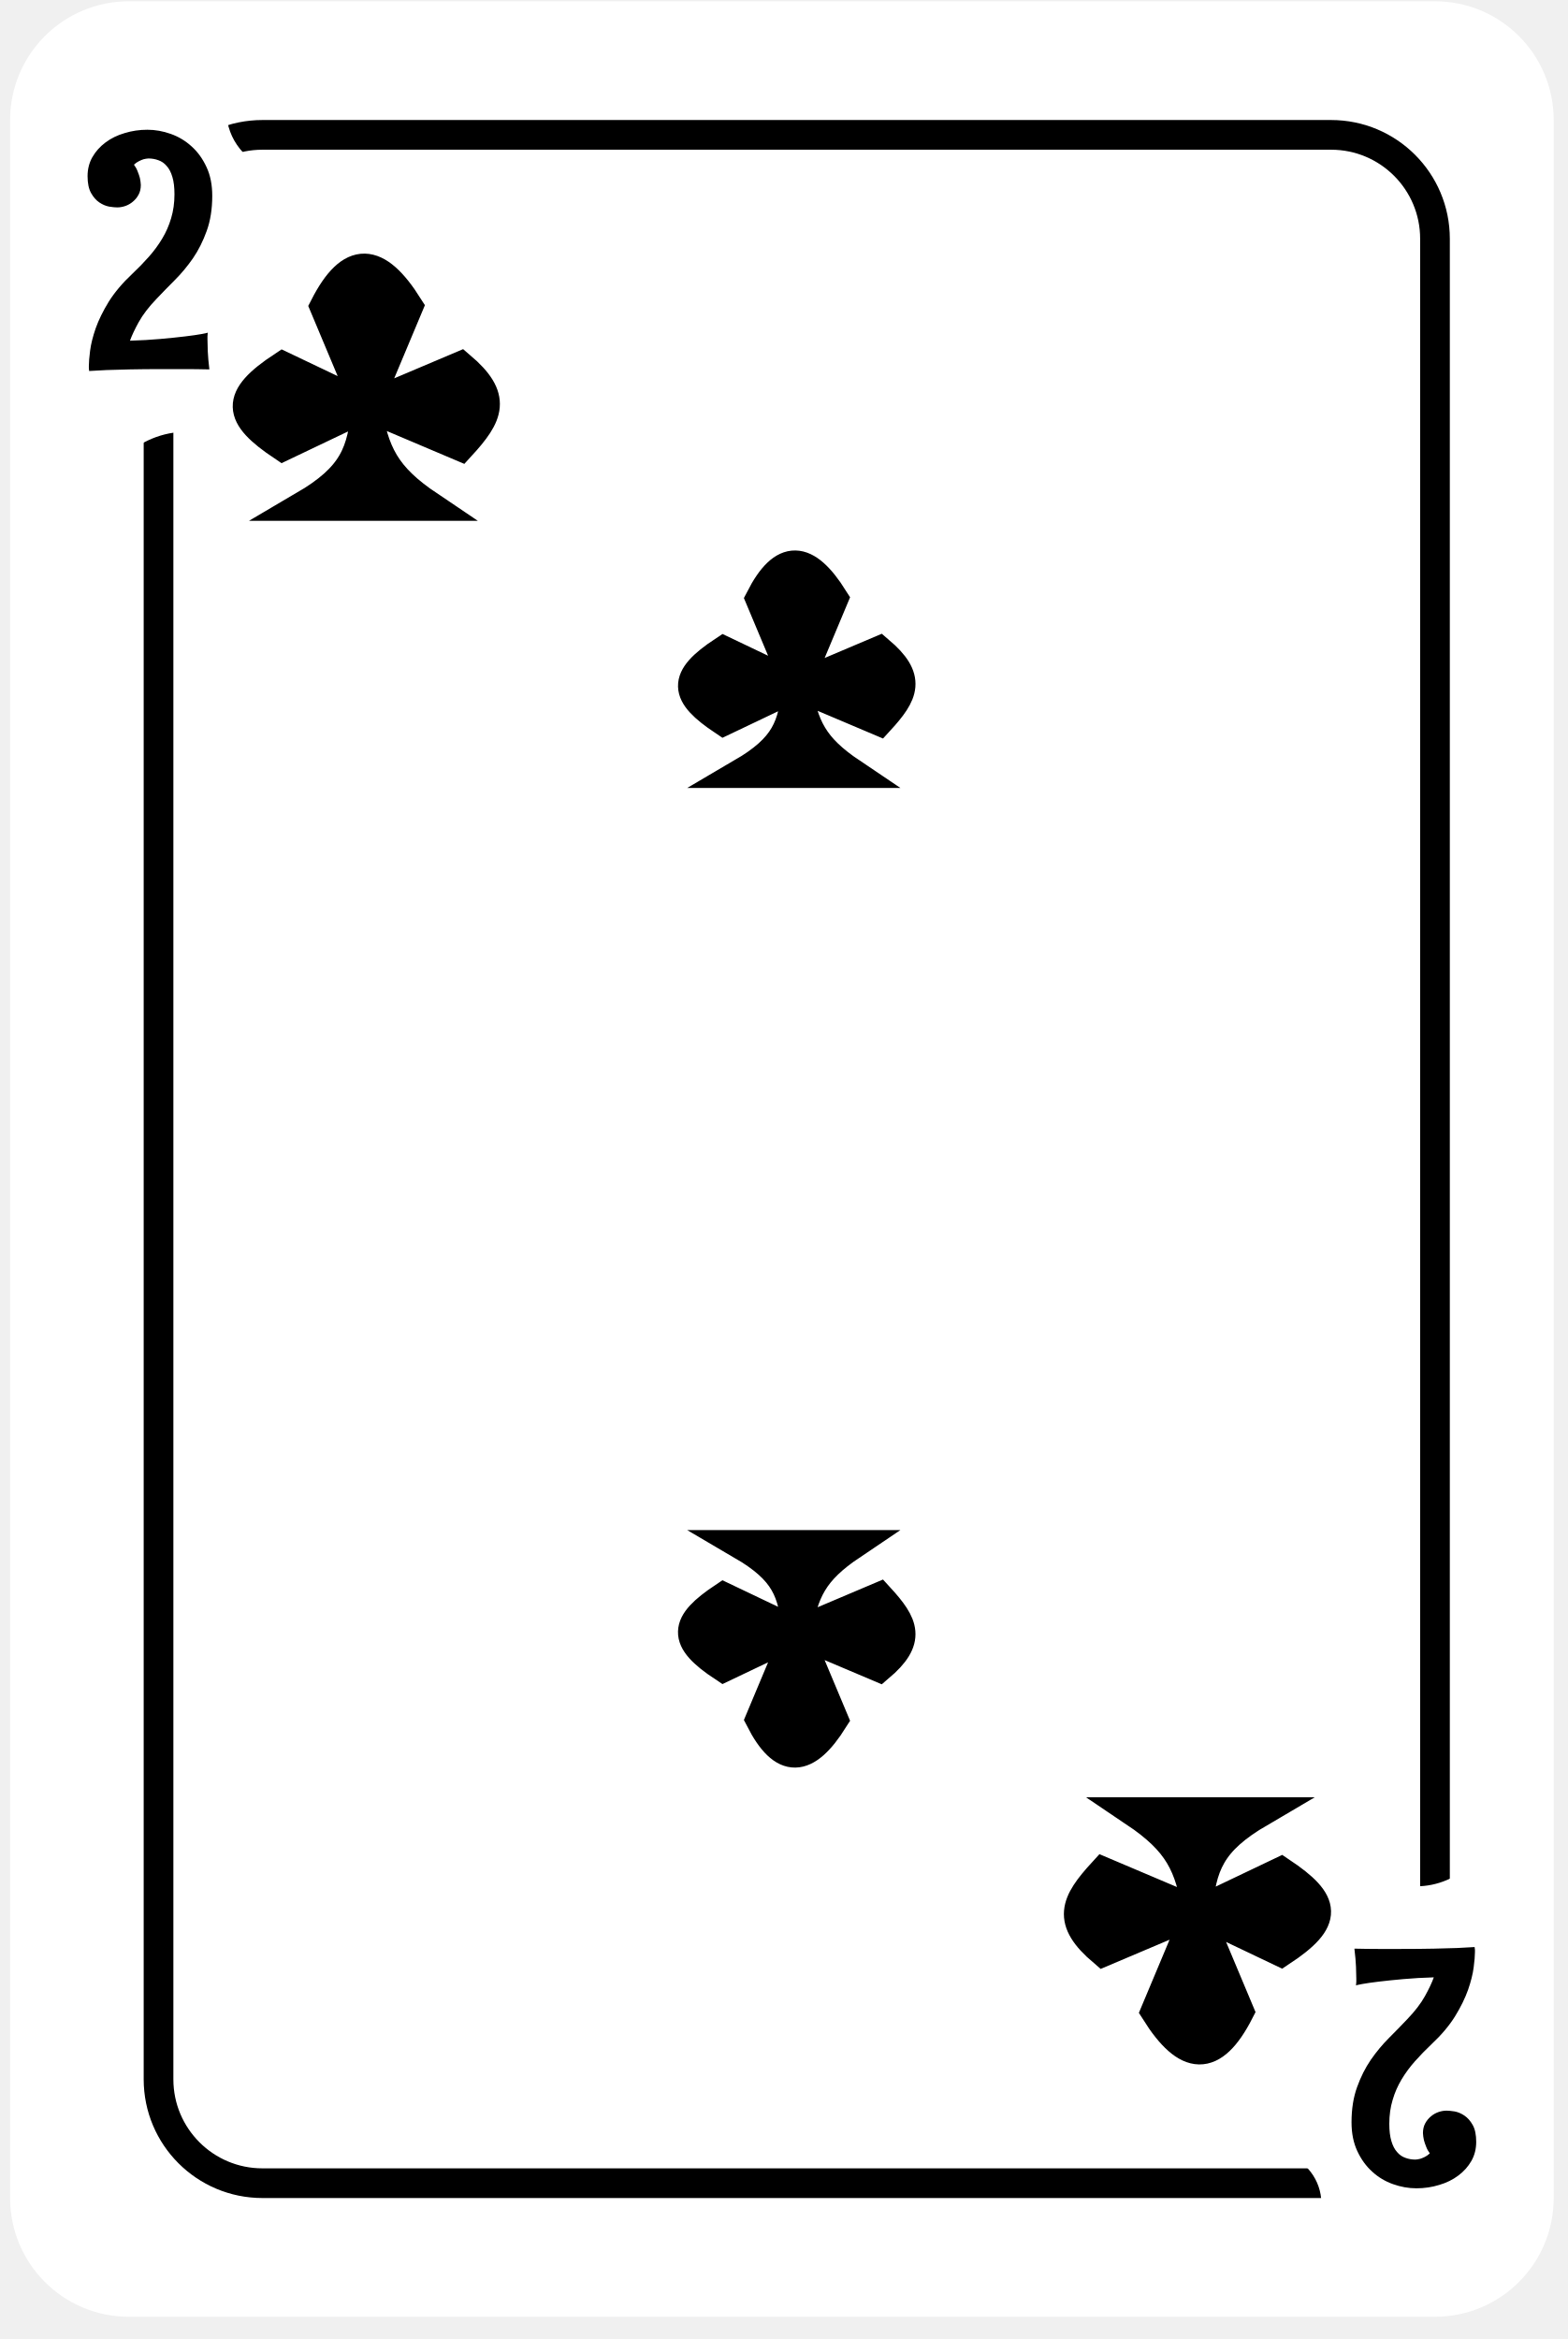
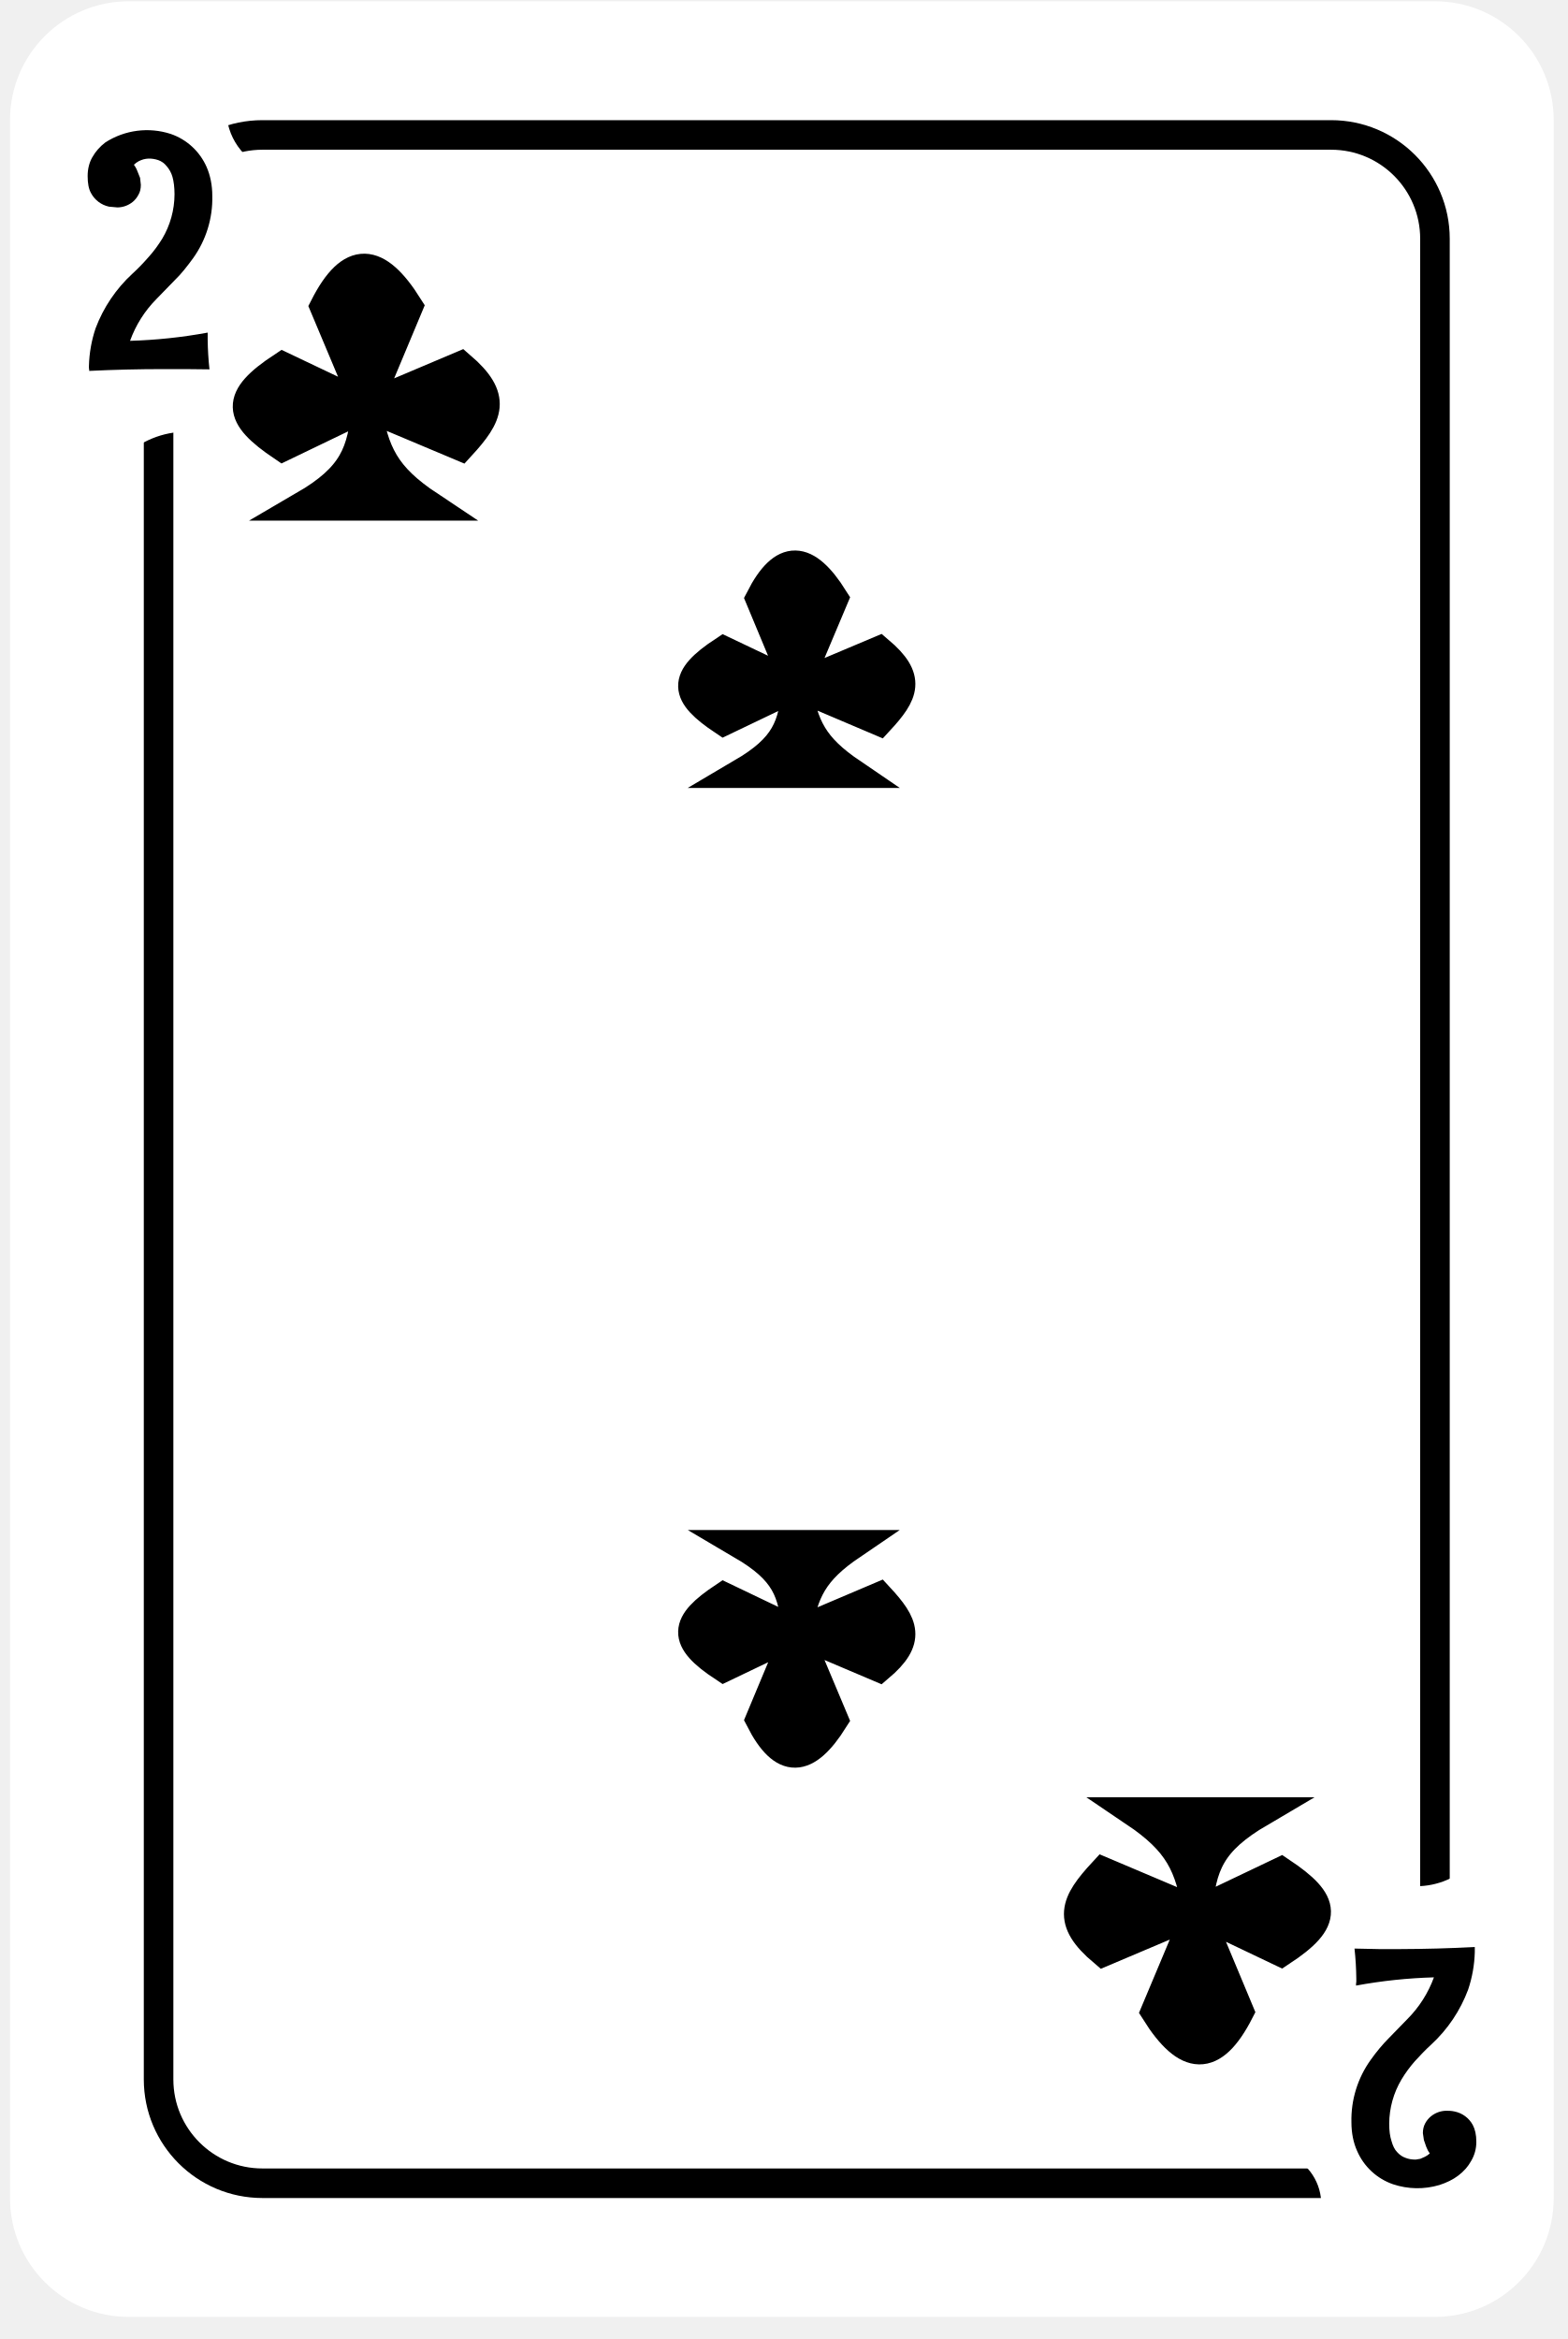
- <svg xmlns="http://www.w3.org/2000/svg" width="61" height="91" viewBox="0 0 61 91" fill="none">
-   <rect x="0.393" y="0.05" width="60.057" height="90.085" rx="4.62" fill="white" />
-   <mask id="mask0_1592_9465" style="mask-type:alpha" maskUnits="userSpaceOnUse" x="1" y="1" width="58" height="87">
-     <path d="M11.282 2.36H53.52C55.753 2.36 57.563 4.17 57.563 6.402L57.562 70.345C57.562 71.707 56.458 72.811 55.096 72.811C53.561 72.811 52.193 73.779 51.681 75.227L49.424 81.622C49.049 82.687 49.388 83.873 50.269 84.578C51.376 85.463 50.75 87.248 49.333 87.248H6.32C4.036 87.248 2.206 85.357 2.28 83.074L4.324 20.222C4.376 18.634 5.678 17.374 7.266 17.374C9.53 17.374 11.365 15.539 11.365 13.275L11.365 8.217C11.365 7.256 10.912 6.351 10.144 5.775C8.685 4.681 9.459 2.36 11.282 2.36Z" fill="#C4C4C4" stroke="black" stroke-width="1.155" />
+ <svg xmlns="http://www.w3.org/2000/svg" width="61" height="91" fill="none">
+   <rect x=".39" y=".05" width="60.06" height="90.09" rx="4.62" fill="#fff" />
+   <mask id="a" style="mask-type:alpha" maskUnits="userSpaceOnUse" x="1" y="1" width="58" height="87">
+     <path d="M11.28 2.36h42.24a4.04 4.04 0 0 1 4.04 4.04v63.94c0 1.37-1.1 2.47-2.46 2.47-1.54 0-2.9.97-3.42 2.42l-2.26 6.4a2.65 2.65 0 0 0 .85 2.95 1.5 1.5 0 0 1-.94 2.67H6.32a4.04 4.04 0 0 1-4.04-4.18l2.04-62.85a2.94 2.94 0 0 1 2.95-2.85 4.1 4.1 0 0 0 4.1-4.1V8.23c0-.96-.46-1.87-1.23-2.44a1.9 1.9 0 0 1 1.14-3.42Z" fill="#C4C4C4" stroke="#000" stroke-width="1.15" />
  </mask>
-   <g mask="url(#mask0_1592_9465)">
-     <rect x="6.168" y="5.247" width="49.663" height="79.691" rx="4.042" stroke="black" stroke-width="1.155" />
+   <g mask="url(#a)">
+     <rect x="6.17" y="5.25" width="49.66" height="79.69" rx="4.04" stroke="#000" stroke-width="1.15" />
  </g>
-   <path d="M16.696 19.684H11.816C13.757 18.546 14.101 17.625 14.256 15.805L11.002 17.357C9.223 16.167 9.129 15.489 11.002 14.254L14.256 15.805L12.629 11.927C13.659 9.913 14.662 9.988 15.883 11.927L14.256 15.805L17.916 14.254C19.343 15.466 19.027 16.145 17.916 17.357L14.256 15.805C14.552 17.625 14.974 18.526 16.696 19.684Z" fill="black" />
-   <path d="M14.256 15.805C14.101 17.625 13.757 18.546 11.816 19.684H16.696C14.974 18.526 14.552 17.625 14.256 15.805ZM14.256 15.805L11.002 17.357C9.223 16.167 9.129 15.489 11.002 14.254L14.256 15.805ZM14.256 15.805L15.883 11.927C14.662 9.988 13.659 9.913 12.629 11.927L14.256 15.805ZM14.256 15.805L17.916 14.254C19.343 15.466 19.027 16.145 17.916 17.357L14.256 15.805Z" stroke="black" stroke-width="1.155" />
-   <path d="M44.146 70.501L49.027 70.501C47.085 71.639 46.741 72.561 46.586 74.38L49.84 72.828C51.62 74.018 51.713 74.696 49.84 75.931L46.586 74.38L48.213 78.258C47.183 80.272 46.18 80.197 44.959 78.258L46.586 74.38L42.926 75.931C41.499 74.719 41.815 74.04 42.926 72.828L46.586 74.38C46.29 72.56 45.868 71.659 44.146 70.501Z" fill="black" />
-   <path d="M46.586 74.38C46.741 72.561 47.085 71.639 49.027 70.501L44.146 70.501C45.868 71.659 46.29 72.56 46.586 74.38ZM46.586 74.38L49.84 72.828C51.62 74.018 51.713 74.696 49.84 75.931L46.586 74.38ZM46.586 74.38L44.959 78.258C46.18 80.197 47.183 80.272 48.213 78.258L46.586 74.38ZM46.586 74.38L42.926 75.931C41.499 74.719 41.815 74.04 42.926 72.828L46.586 74.38Z" stroke="black" stroke-width="1.155" />
-   <path d="M8.084 12.939C8.08 12.96 8.078 12.982 8.078 13.007C8.074 13.028 8.072 13.055 8.072 13.088C8.072 13.121 8.072 13.16 8.072 13.206C8.072 13.318 8.076 13.473 8.084 13.671C8.093 13.865 8.113 14.099 8.146 14.372C7.807 14.364 7.491 14.36 7.197 14.36C6.904 14.36 6.627 14.36 6.366 14.36C5.849 14.36 5.409 14.364 5.045 14.372C4.681 14.38 4.381 14.389 4.145 14.397C3.872 14.409 3.647 14.422 3.469 14.434C3.465 14.422 3.463 14.405 3.463 14.384C3.459 14.368 3.457 14.347 3.457 14.322C3.457 14.298 3.457 14.269 3.457 14.236C3.457 14.095 3.473 13.896 3.506 13.64C3.539 13.384 3.612 13.094 3.723 12.772C3.839 12.445 4.009 12.1 4.232 11.736C4.46 11.372 4.766 11.01 5.15 10.65C5.378 10.435 5.591 10.216 5.789 9.992C5.988 9.769 6.161 9.533 6.31 9.285C6.459 9.037 6.575 8.773 6.658 8.491C6.744 8.206 6.788 7.896 6.788 7.561C6.788 7.288 6.761 7.062 6.707 6.885C6.654 6.703 6.579 6.56 6.484 6.457C6.393 6.349 6.285 6.275 6.161 6.233C6.041 6.188 5.911 6.165 5.771 6.165C5.709 6.169 5.647 6.18 5.584 6.196C5.531 6.213 5.471 6.237 5.405 6.271C5.338 6.304 5.274 6.349 5.212 6.407C5.274 6.49 5.322 6.577 5.355 6.668C5.392 6.758 5.421 6.843 5.442 6.922C5.462 7.013 5.475 7.104 5.479 7.195C5.479 7.34 5.45 7.466 5.392 7.573C5.334 7.681 5.26 7.772 5.169 7.846C5.082 7.921 4.985 7.976 4.877 8.014C4.77 8.051 4.664 8.069 4.561 8.069C4.482 8.069 4.377 8.059 4.245 8.038C4.116 8.014 3.99 7.96 3.866 7.877C3.742 7.794 3.635 7.672 3.544 7.511C3.453 7.35 3.407 7.131 3.407 6.854C3.407 6.581 3.469 6.335 3.593 6.115C3.721 5.892 3.891 5.702 4.102 5.545C4.317 5.383 4.565 5.261 4.846 5.179C5.128 5.092 5.423 5.048 5.733 5.048C6.039 5.048 6.343 5.102 6.645 5.21C6.947 5.317 7.216 5.479 7.452 5.694C7.692 5.909 7.886 6.177 8.035 6.5C8.184 6.818 8.258 7.191 8.258 7.617C8.258 8.134 8.186 8.591 8.041 8.988C7.9 9.38 7.723 9.734 7.508 10.048C7.292 10.358 7.057 10.642 6.8 10.898C6.548 11.15 6.31 11.394 6.087 11.63C5.789 11.94 5.56 12.24 5.398 12.53C5.241 12.815 5.127 13.057 5.057 13.255C5.479 13.243 5.874 13.22 6.242 13.187C6.61 13.154 6.931 13.121 7.204 13.088C7.476 13.055 7.692 13.024 7.849 12.995C8.006 12.966 8.084 12.947 8.084 12.939Z" fill="black" />
-   <path d="M52.758 77.246C52.762 77.225 52.764 77.203 52.764 77.178C52.768 77.157 52.77 77.13 52.77 77.097C52.77 77.064 52.77 77.025 52.77 76.979C52.77 76.868 52.766 76.713 52.758 76.514C52.75 76.32 52.729 76.086 52.696 75.813C53.035 75.821 53.351 75.825 53.645 75.825C53.939 75.825 54.216 75.825 54.476 75.825C54.993 75.825 55.434 75.821 55.797 75.813C56.161 75.805 56.461 75.796 56.697 75.788C56.97 75.776 57.195 75.763 57.373 75.751C57.377 75.763 57.379 75.78 57.379 75.801C57.383 75.817 57.386 75.838 57.386 75.863C57.386 75.888 57.386 75.916 57.386 75.95C57.386 76.09 57.369 76.289 57.336 76.545C57.303 76.801 57.23 77.091 57.119 77.413C57.003 77.74 56.834 78.085 56.61 78.449C56.383 78.813 56.077 79.175 55.692 79.535C55.465 79.75 55.252 79.969 55.053 80.193C54.855 80.416 54.681 80.652 54.532 80.9C54.383 81.148 54.267 81.412 54.185 81.694C54.098 81.979 54.054 82.289 54.054 82.624C54.054 82.897 54.081 83.123 54.135 83.3C54.189 83.482 54.263 83.625 54.358 83.728C54.449 83.836 54.557 83.91 54.681 83.952C54.801 83.997 54.931 84.02 55.072 84.02C55.134 84.016 55.196 84.005 55.258 83.989C55.312 83.972 55.371 83.948 55.438 83.915C55.504 83.882 55.568 83.836 55.63 83.778C55.568 83.695 55.52 83.609 55.487 83.517C55.45 83.427 55.421 83.342 55.401 83.263C55.38 83.172 55.367 83.081 55.363 82.99C55.363 82.846 55.392 82.719 55.45 82.612C55.508 82.504 55.583 82.413 55.673 82.339C55.76 82.264 55.858 82.209 55.965 82.171C56.072 82.134 56.178 82.116 56.281 82.116C56.36 82.116 56.465 82.126 56.598 82.147C56.726 82.171 56.852 82.225 56.976 82.308C57.1 82.391 57.208 82.513 57.299 82.674C57.39 82.835 57.435 83.054 57.435 83.331C57.435 83.604 57.373 83.85 57.249 84.07C57.121 84.293 56.951 84.483 56.74 84.64C56.525 84.802 56.277 84.924 55.996 85.006C55.715 85.093 55.419 85.137 55.109 85.137C54.803 85.137 54.499 85.083 54.197 84.975C53.895 84.868 53.626 84.707 53.391 84.492C53.151 84.276 52.956 84.008 52.807 83.685C52.659 83.367 52.584 82.994 52.584 82.568C52.584 82.052 52.657 81.594 52.801 81.198C52.942 80.805 53.12 80.451 53.335 80.137C53.55 79.827 53.786 79.543 54.042 79.287C54.294 79.035 54.532 78.791 54.755 78.555C55.053 78.245 55.283 77.945 55.444 77.655C55.601 77.37 55.715 77.128 55.785 76.93C55.363 76.942 54.968 76.965 54.6 76.998C54.232 77.031 53.912 77.064 53.639 77.097C53.366 77.13 53.151 77.161 52.994 77.19C52.837 77.219 52.758 77.238 52.758 77.246Z" fill="black" />
-   <path d="M33.138 30.078H28.867C30.566 29.083 30.867 28.277 31.003 26.685L28.156 28.042C26.599 27.001 26.517 26.408 28.156 25.327L31.003 26.685L29.579 23.291C30.481 21.529 31.358 21.594 32.426 23.291L31.003 26.685L34.206 25.327C35.454 26.388 35.178 26.982 34.206 28.042L31.003 26.685C31.262 28.277 31.631 29.065 33.138 30.078Z" fill="black" />
-   <path d="M31.003 26.685C30.867 28.277 30.566 29.083 28.867 30.078H33.138C31.631 29.065 31.262 28.277 31.003 26.685ZM31.003 26.685L28.156 28.042C26.599 27.001 26.517 26.408 28.156 25.327L31.003 26.685ZM31.003 26.685L32.426 23.291C31.358 21.594 30.481 21.529 29.579 23.291L31.003 26.685ZM31.003 26.685L34.206 25.327C35.454 26.388 35.178 26.982 34.206 28.042L31.003 26.685Z" stroke="black" stroke-width="1.155" />
-   <path d="M33.138 60.107L28.867 60.107C30.566 61.102 30.867 61.909 31.002 63.501L28.155 62.143C26.598 63.184 26.516 63.778 28.155 64.858L31.002 63.501L29.579 66.894C30.48 68.657 31.358 68.591 32.426 66.894L31.002 63.501L34.205 64.858C35.454 63.798 35.177 63.204 34.205 62.143L31.002 63.501C31.261 61.909 31.631 61.121 33.138 60.107Z" fill="black" />
-   <path d="M31.002 63.501C30.867 61.909 30.566 61.102 28.867 60.107L33.138 60.107C31.631 61.121 31.261 61.909 31.002 63.501ZM31.002 63.501L28.155 62.143C26.598 63.184 26.516 63.778 28.155 64.858L31.002 63.501ZM31.002 63.501L32.426 66.894C31.358 68.591 30.48 68.657 29.579 66.894L31.002 63.501ZM31.002 63.501L34.205 64.858C35.454 63.798 35.177 63.204 34.205 62.143L31.002 63.501Z" stroke="black" stroke-width="1.155" />
+   <path d="M16.7 19.68h-4.88c1.94-1.13 2.28-2.06 2.44-3.87L11 17.36c-1.78-1.2-1.87-1.87 0-3.1l3.26 1.55-1.63-3.88c1.03-2.02 2.03-1.94 3.25 0l-1.62 3.88 3.66-1.56c1.42 1.22 1.1 1.9 0 3.1l-3.66-1.54c.3 1.81.71 2.72 2.44 3.87Z" fill="#000" />
+   <path d="M14.26 15.8c-.16 1.82-.5 2.75-2.44 3.88h4.88c-1.73-1.15-2.15-2.06-2.44-3.87Zm0 0L11 17.37c-1.78-1.2-1.87-1.87 0-3.1l3.26 1.55Zm0 0 1.62-3.87c-1.22-1.94-2.22-2.02-3.25 0l1.63 3.88Zm0 0 3.66-1.55c1.42 1.22 1.1 1.9 0 3.1l-3.66-1.54Z" stroke="#000" stroke-width="1.15" />
+   <path d="M44.15 70.5h4.88c-1.94 1.14-2.29 2.06-2.44 3.88l3.25-1.55c1.78 1.19 1.87 1.87 0 3.1l-3.25-1.55 1.62 3.88c-1.03 2.01-2.03 1.94-3.25 0l1.63-3.88-3.66 1.55c-1.43-1.21-1.12-1.89 0-3.1l3.66 1.55c-.3-1.82-.72-2.72-2.44-3.88Z" fill="#000" />
+   <path d="M46.59 74.38c.15-1.82.5-2.74 2.44-3.88h-4.88c1.72 1.16 2.14 2.06 2.44 3.88Zm0 0 3.25-1.55c1.78 1.19 1.87 1.87 0 3.1l-3.25-1.55Zm0 0-1.63 3.88c1.22 1.94 2.22 2.01 3.25 0l-1.62-3.88Zm0 0-3.66 1.55c-1.43-1.21-1.12-1.89 0-3.1l3.66 1.55Z" stroke="#000" stroke-width="1.15" />
+   <path d="M8.08 12.94v.27a11.9 11.9 0 0 0 .07 1.16l-.95-.01h-.83a59.95 59.95 0 0 0-2.9.07v-.05l-.01-.06v-.08a4.99 4.99 0 0 1 .26-1.47 5.54 5.54 0 0 1 1.43-2.12c.23-.21.44-.43.64-.66.2-.22.37-.46.52-.7a3.4 3.4 0 0 0 .48-1.73c0-.27-.03-.5-.08-.68a1.07 1.07 0 0 0-.23-.42.71.71 0 0 0-.32-.23 1.1 1.1 0 0 0-.39-.06.97.97 0 0 0-.19.03 1.2 1.2 0 0 0-.18.07.82.82 0 0 0-.19.14 1 1 0 0 1 .14.26l.1.25.03.27c0 .15-.03.28-.09.38a.9.9 0 0 1-.22.28.96.96 0 0 1-.6.22l-.33-.03a1.04 1.04 0 0 1-.7-.53c-.09-.16-.13-.38-.13-.66 0-.27.06-.52.18-.73.13-.23.3-.42.51-.58a2.99 2.99 0 0 1 2.54-.33 2.36 2.36 0 0 1 1.4 1.29c.14.32.22.7.22 1.12a4 4 0 0 1-.75 2.43c-.22.3-.45.6-.71.85l-.71.73a4.46 4.46 0 0 0-1.03 1.63 19.75 19.75 0 0 0 3.02-.32ZM52.76 77.25v-.07l.01-.08v-.12a11.83 11.83 0 0 0-.07-1.17l.95.02h.83a59.33 59.33 0 0 0 2.9-.08v.2a4.99 4.99 0 0 1-.26 1.46 5.54 5.54 0 0 1-1.43 2.13c-.23.21-.44.43-.64.65-.2.23-.37.46-.52.71a3.4 3.4 0 0 0-.48 1.72c0 .28.03.5.09.68.05.18.12.33.22.43.09.1.2.18.32.22.12.05.25.07.4.07l.18-.03.18-.08a.82.82 0 0 0 .19-.13 1 1 0 0 1-.14-.26l-.09-.26-.04-.27c0-.14.03-.27.09-.38a.9.9 0 0 1 .22-.27.96.96 0 0 1 .6-.22c.09 0 .2 0 .33.03a1.04 1.04 0 0 1 .7.52c.09.17.14.38.14.66 0 .27-.07.52-.2.74-.12.22-.29.41-.5.57-.21.16-.46.28-.74.37a2.99 2.99 0 0 1-1.8-.03 2.36 2.36 0 0 1-1.4-1.3c-.14-.31-.22-.69-.22-1.11a4 4 0 0 1 .75-2.43c.22-.31.46-.6.71-.85l.72-.74a4.46 4.46 0 0 0 1.03-1.62 19.74 19.74 0 0 0-3.03.32ZM33.14 30.08h-4.27c1.7-1 2-1.8 2.13-3.4l-2.84 1.36c-1.56-1.04-1.64-1.63 0-2.71L31 26.68l-1.42-3.39c.9-1.76 1.78-1.7 2.85 0L31 26.7l3.2-1.36c1.25 1.06.98 1.65 0 2.71L31 26.68c.26 1.6.63 2.38 2.14 3.4Z" fill="#000" />
+   <path d="M31 26.68c-.13 1.6-.43 2.4-2.13 3.4h4.27c-1.5-1.02-1.88-1.8-2.14-3.4Zm0 0-2.84 1.36c-1.56-1.04-1.64-1.63 0-2.71L31 26.68Zm0 0 1.43-3.39c-1.07-1.7-1.95-1.76-2.85 0L31 26.7Zm0 0 3.2-1.35c1.25 1.06.98 1.65 0 2.71L31 26.68Z" stroke="#000" stroke-width="1.15" />
+   <path d="M33.14 60.1h-4.27c1.7 1 2 1.8 2.13 3.4l-2.84-1.36c-1.56 1.04-1.64 1.64 0 2.72L31 63.5l-1.42 3.4c.9 1.76 1.78 1.7 2.85 0L31 63.5l3.2 1.36c1.25-1.06.98-1.66 0-2.72L31 63.5c.26-1.6.63-2.38 2.14-3.4Z" fill="#000" />
+   <path d="M31 63.5c-.13-1.6-.43-2.4-2.13-3.4h4.27c-1.5 1.02-1.88 1.8-2.14 3.4Zm0 0-2.84-1.36c-1.56 1.04-1.64 1.64 0 2.72L31 63.5Zm0 0 1.43 3.4c-1.07 1.7-1.95 1.76-2.85 0L31 63.5Zm0 0 3.2 1.36c1.25-1.06.98-1.66 0-2.72L31 63.5Z" stroke="#000" stroke-width="1.15" />
</svg>
